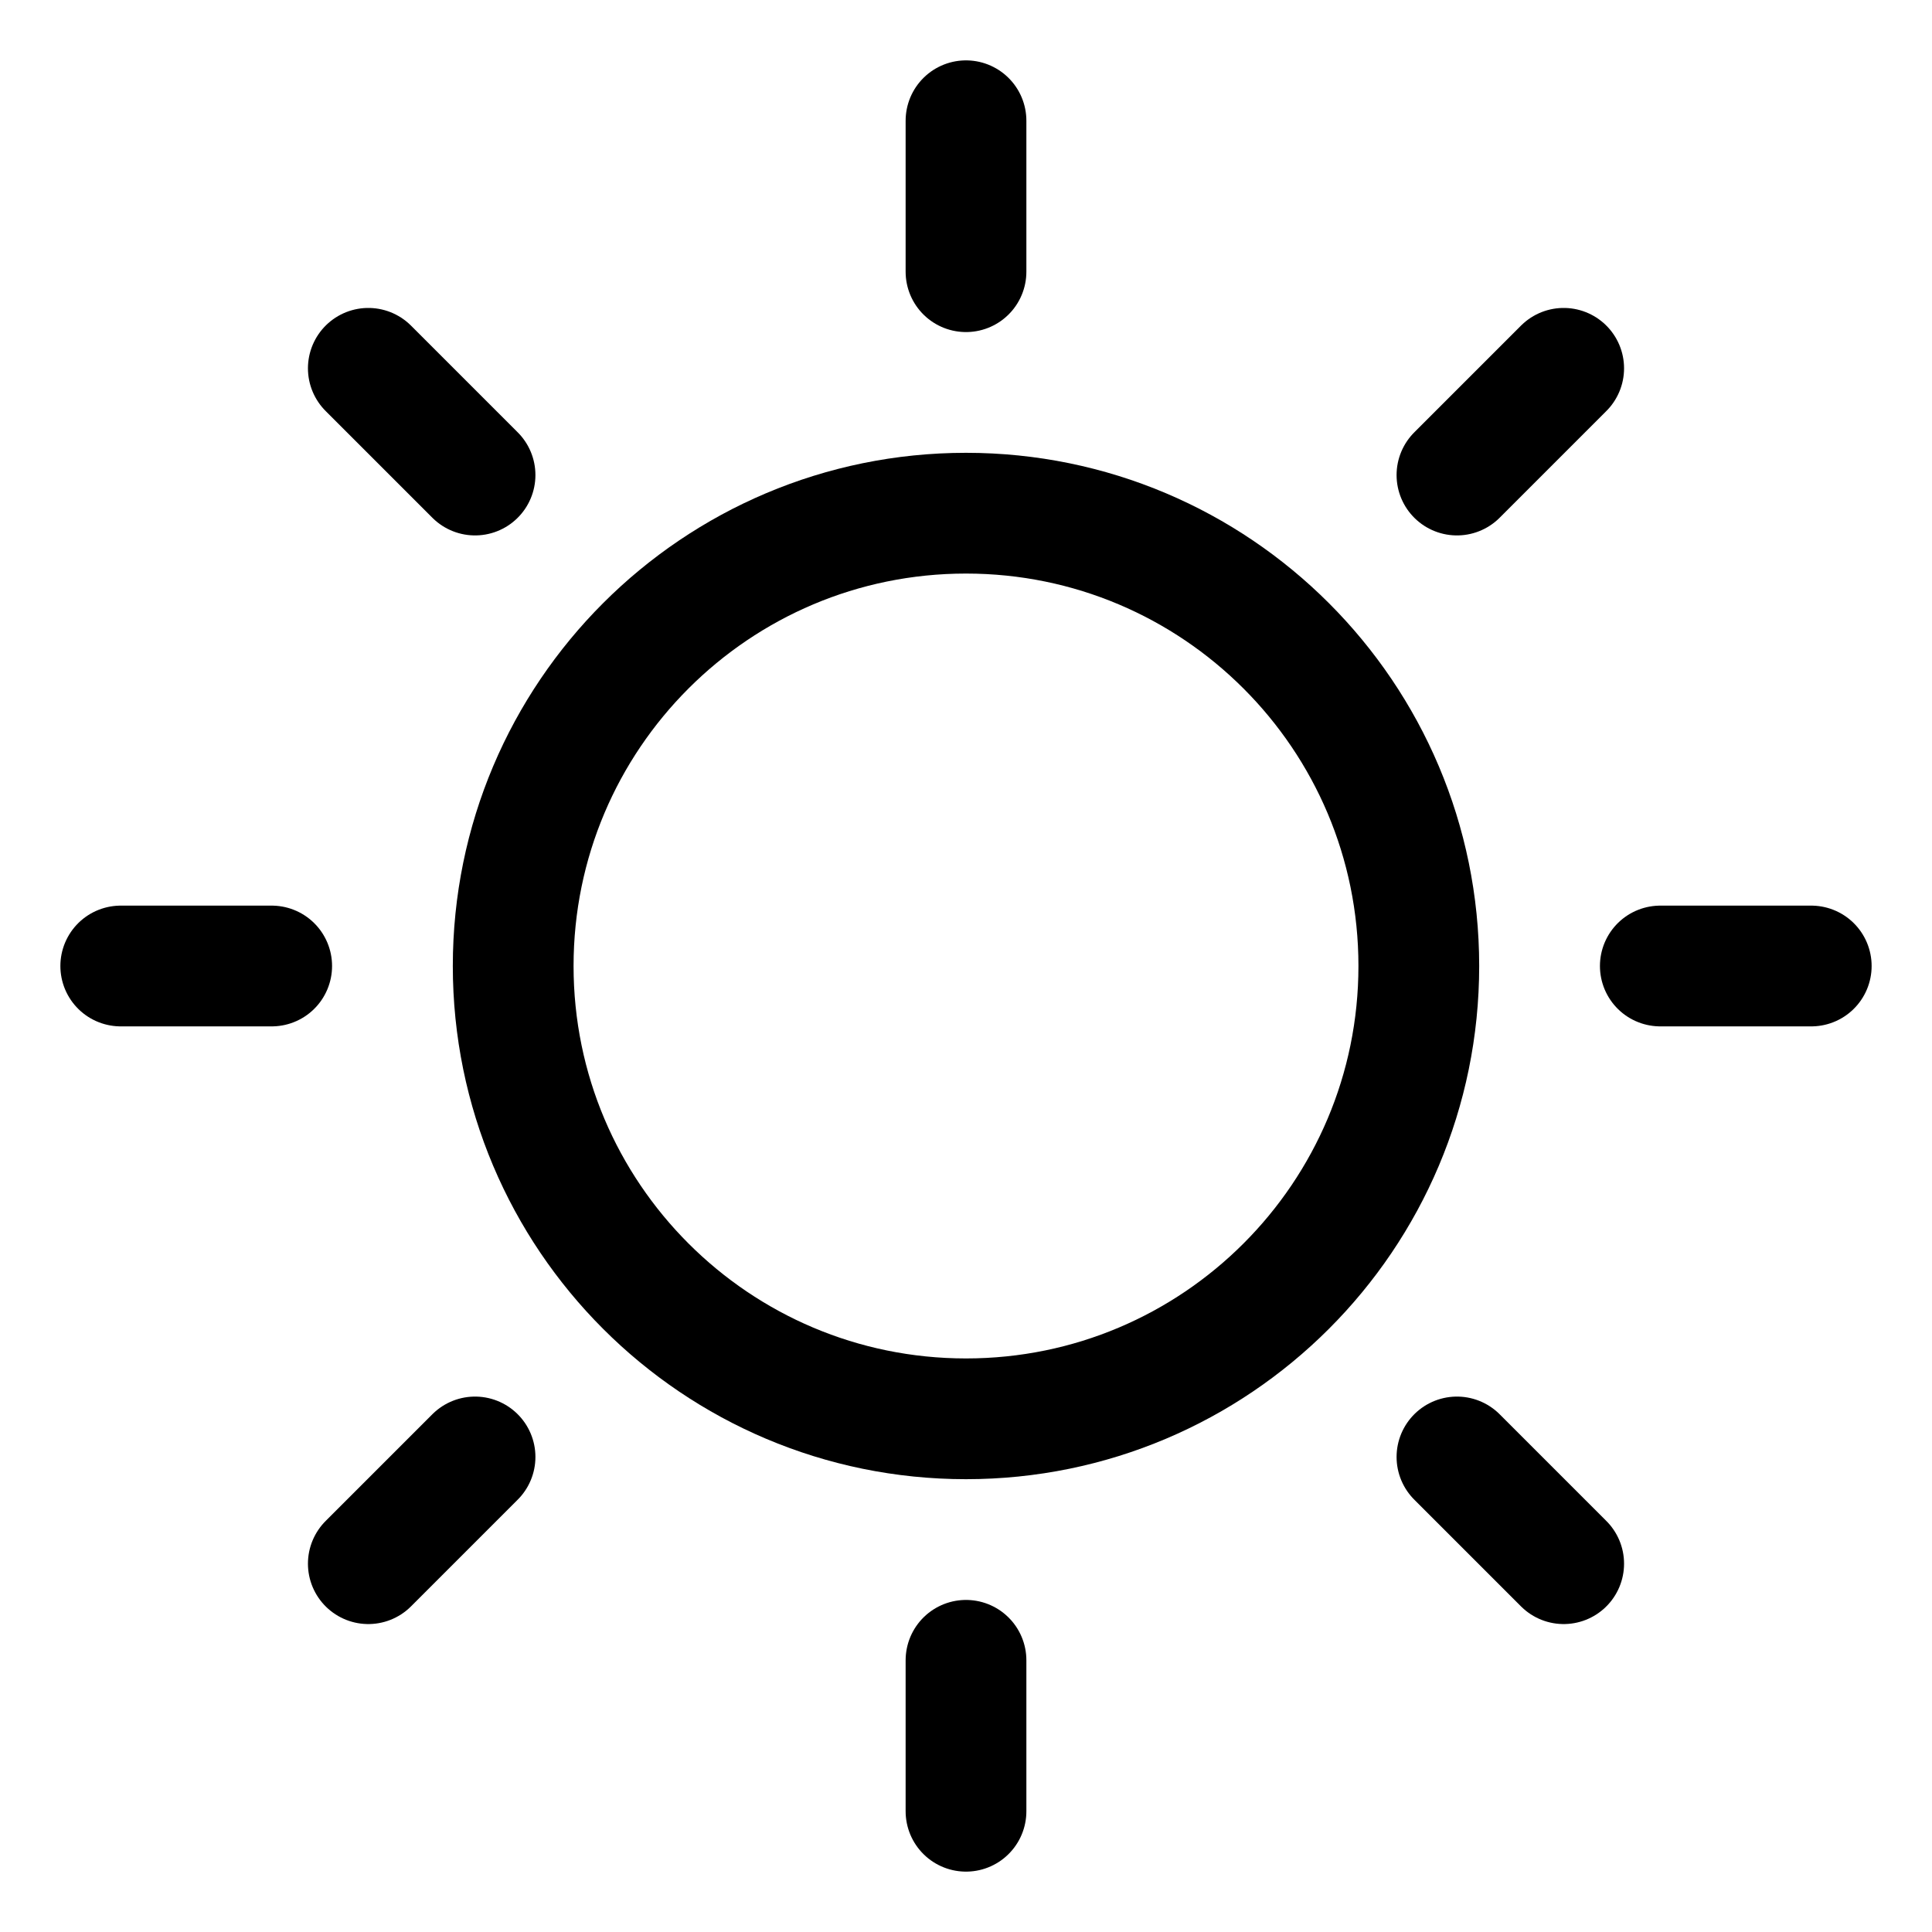
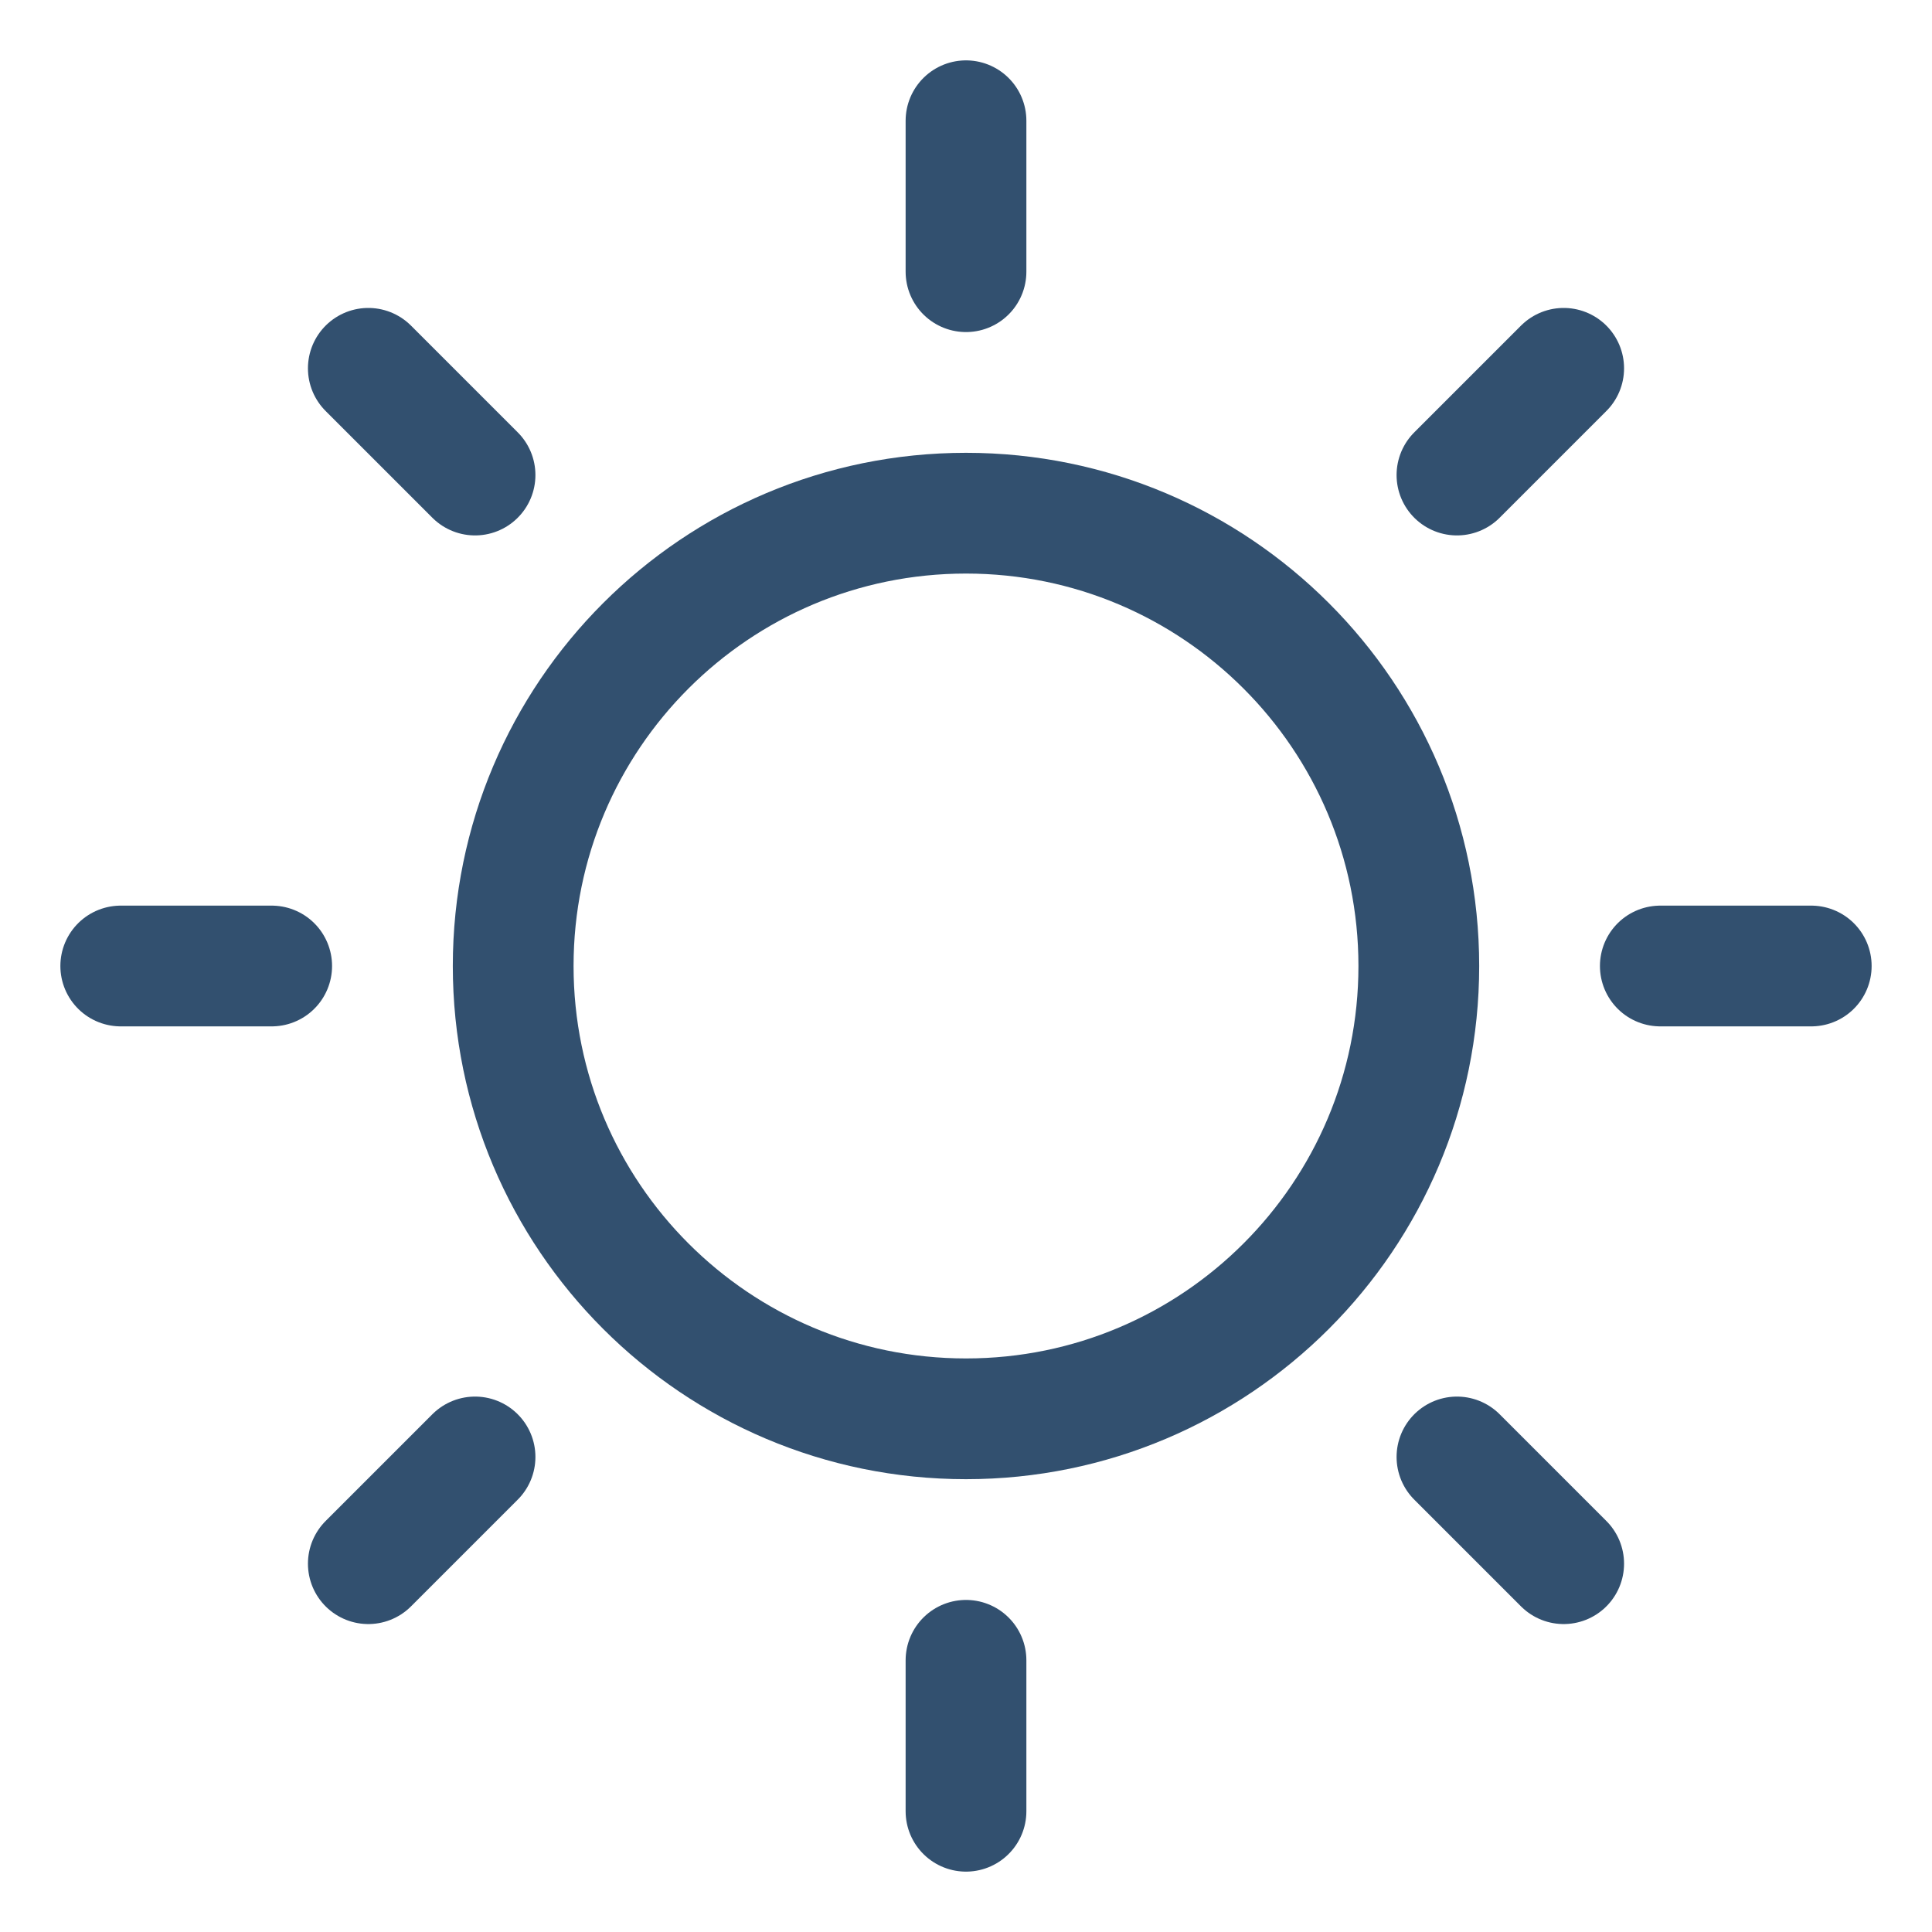
- <svg xmlns="http://www.w3.org/2000/svg" width="192" height="192" fill="#000000" viewBox="0 0 256 256">
+ <svg xmlns="http://www.w3.org/2000/svg" width="192" height="192" fill="#32506f" viewBox="0 0 256 256">
  <rect width="256" height="256" fill="none" />
-   <circle cx="128" cy="128" r="60" fill="none" stroke="#000000" stroke-linecap="round" stroke-linejoin="round" stroke-width="16" />
-   <line x1="128" y1="36" x2="128" y2="16" fill="none" stroke="#000000" stroke-linecap="round" stroke-linejoin="round" stroke-width="16" />
-   <line x1="62.946" y1="62.946" x2="48.804" y2="48.804" fill="none" stroke="#000000" stroke-linecap="round" stroke-linejoin="round" stroke-width="16" />
-   <line x1="36" y1="128" x2="16" y2="128" fill="none" stroke="#000000" stroke-linecap="round" stroke-linejoin="round" stroke-width="16" />
-   <line x1="62.946" y1="193.054" x2="48.804" y2="207.196" fill="none" stroke="#000000" stroke-linecap="round" stroke-linejoin="round" stroke-width="16" />
-   <line x1="128" y1="220" x2="128" y2="240" fill="none" stroke="#000000" stroke-linecap="round" stroke-linejoin="round" stroke-width="16" />
-   <line x1="193.054" y1="193.054" x2="207.196" y2="207.196" fill="none" stroke="#000000" stroke-linecap="round" stroke-linejoin="round" stroke-width="16" />
-   <line x1="220" y1="128" x2="240" y2="128" fill="none" stroke="#000000" stroke-linecap="round" stroke-linejoin="round" stroke-width="16" />
-   <line x1="193.054" y1="62.946" x2="207.196" y2="48.804" fill="none" stroke="#000000" stroke-linecap="round" stroke-linejoin="round" stroke-width="16" />
+   <circle cx="128" cy="128" r="60" fill="none" stroke="#32506f" stroke-linecap="round" stroke-linejoin="round" stroke-width="16" />
+   <line x1="128" y1="36" x2="128" y2="16" fill="none" stroke="#32506f" stroke-linecap="round" stroke-linejoin="round" stroke-width="16" />
+   <line x1="62.946" y1="62.946" x2="48.804" y2="48.804" fill="none" stroke="#32506f" stroke-linecap="round" stroke-linejoin="round" stroke-width="16" />
+   <line x1="36" y1="128" x2="16" y2="128" fill="none" stroke="#32506f" stroke-linecap="round" stroke-linejoin="round" stroke-width="16" />
+   <line x1="62.946" y1="193.054" x2="48.804" y2="207.196" fill="none" stroke="#32506f" stroke-linecap="round" stroke-linejoin="round" stroke-width="16" />
+   <line x1="128" y1="220" x2="128" y2="240" fill="none" stroke="#32506f" stroke-linecap="round" stroke-linejoin="round" stroke-width="16" />
+   <line x1="193.054" y1="193.054" x2="207.196" y2="207.196" fill="none" stroke="#32506f" stroke-linecap="round" stroke-linejoin="round" stroke-width="16" />
+   <line x1="220" y1="128" x2="240" y2="128" fill="none" stroke="#32506f" stroke-linecap="round" stroke-linejoin="round" stroke-width="16" />
+   <line x1="193.054" y1="62.946" x2="207.196" y2="48.804" fill="none" stroke="#32506f" stroke-linecap="round" stroke-linejoin="round" stroke-width="16" />
</svg>
